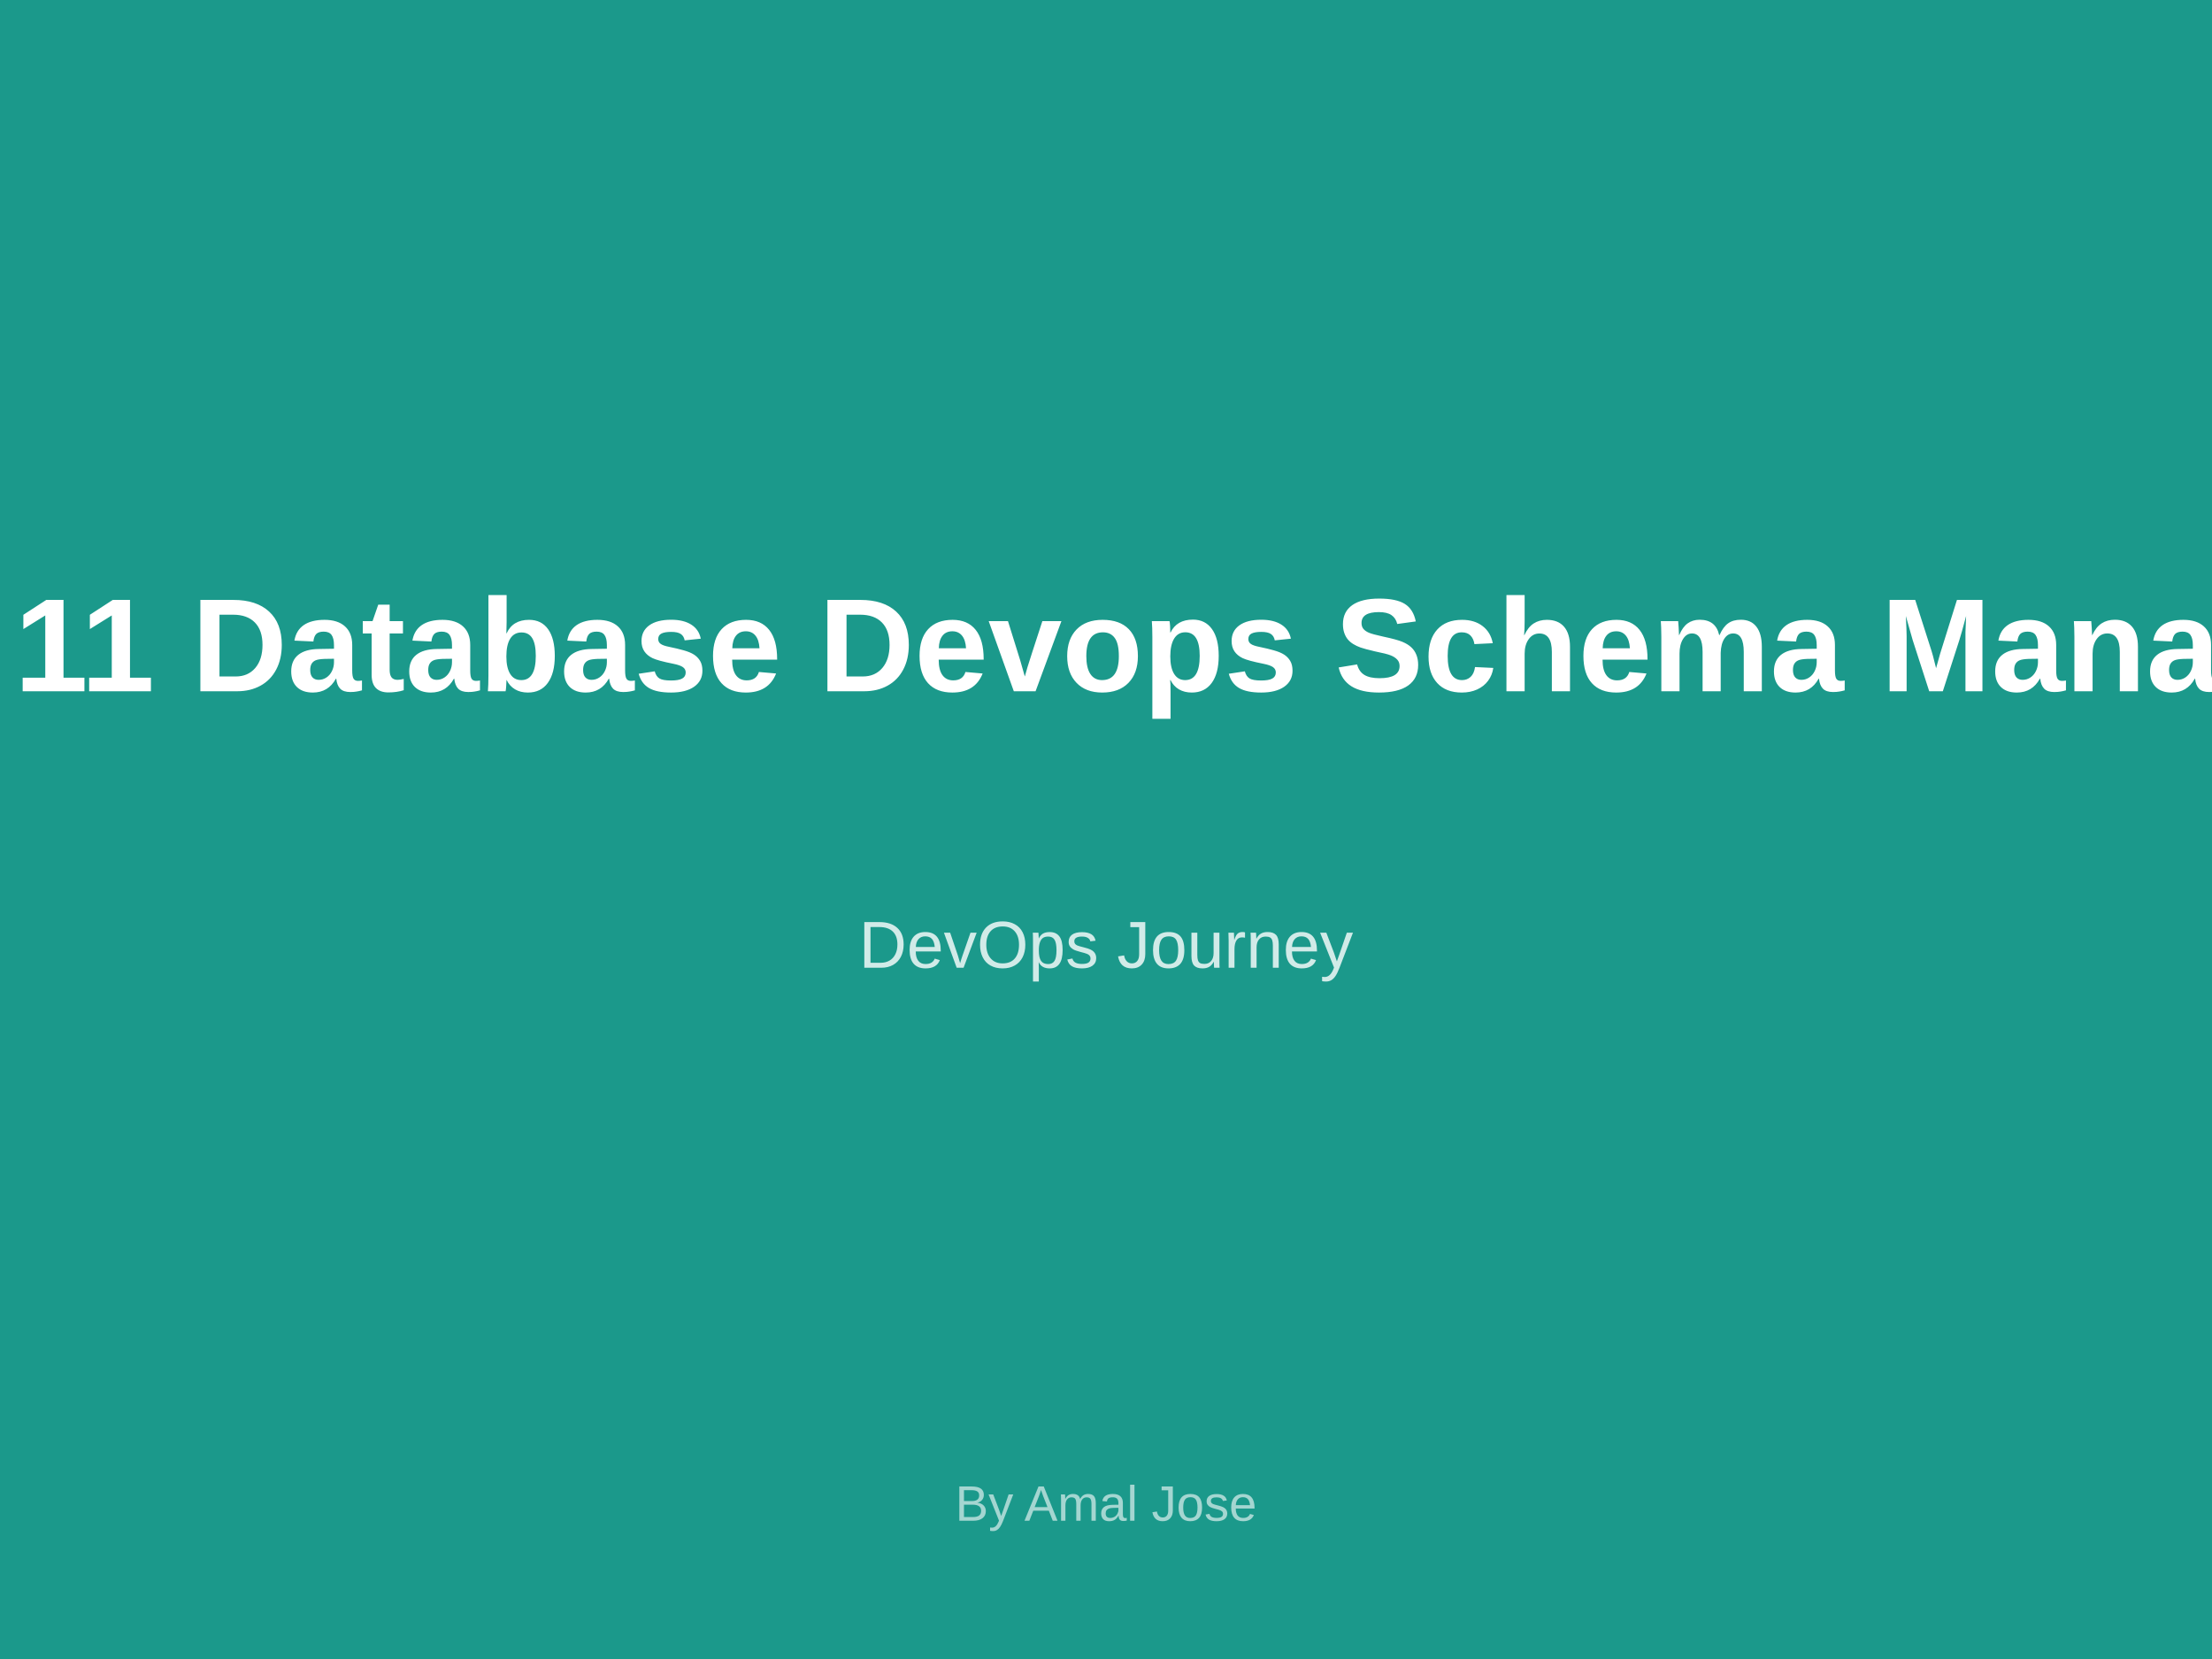
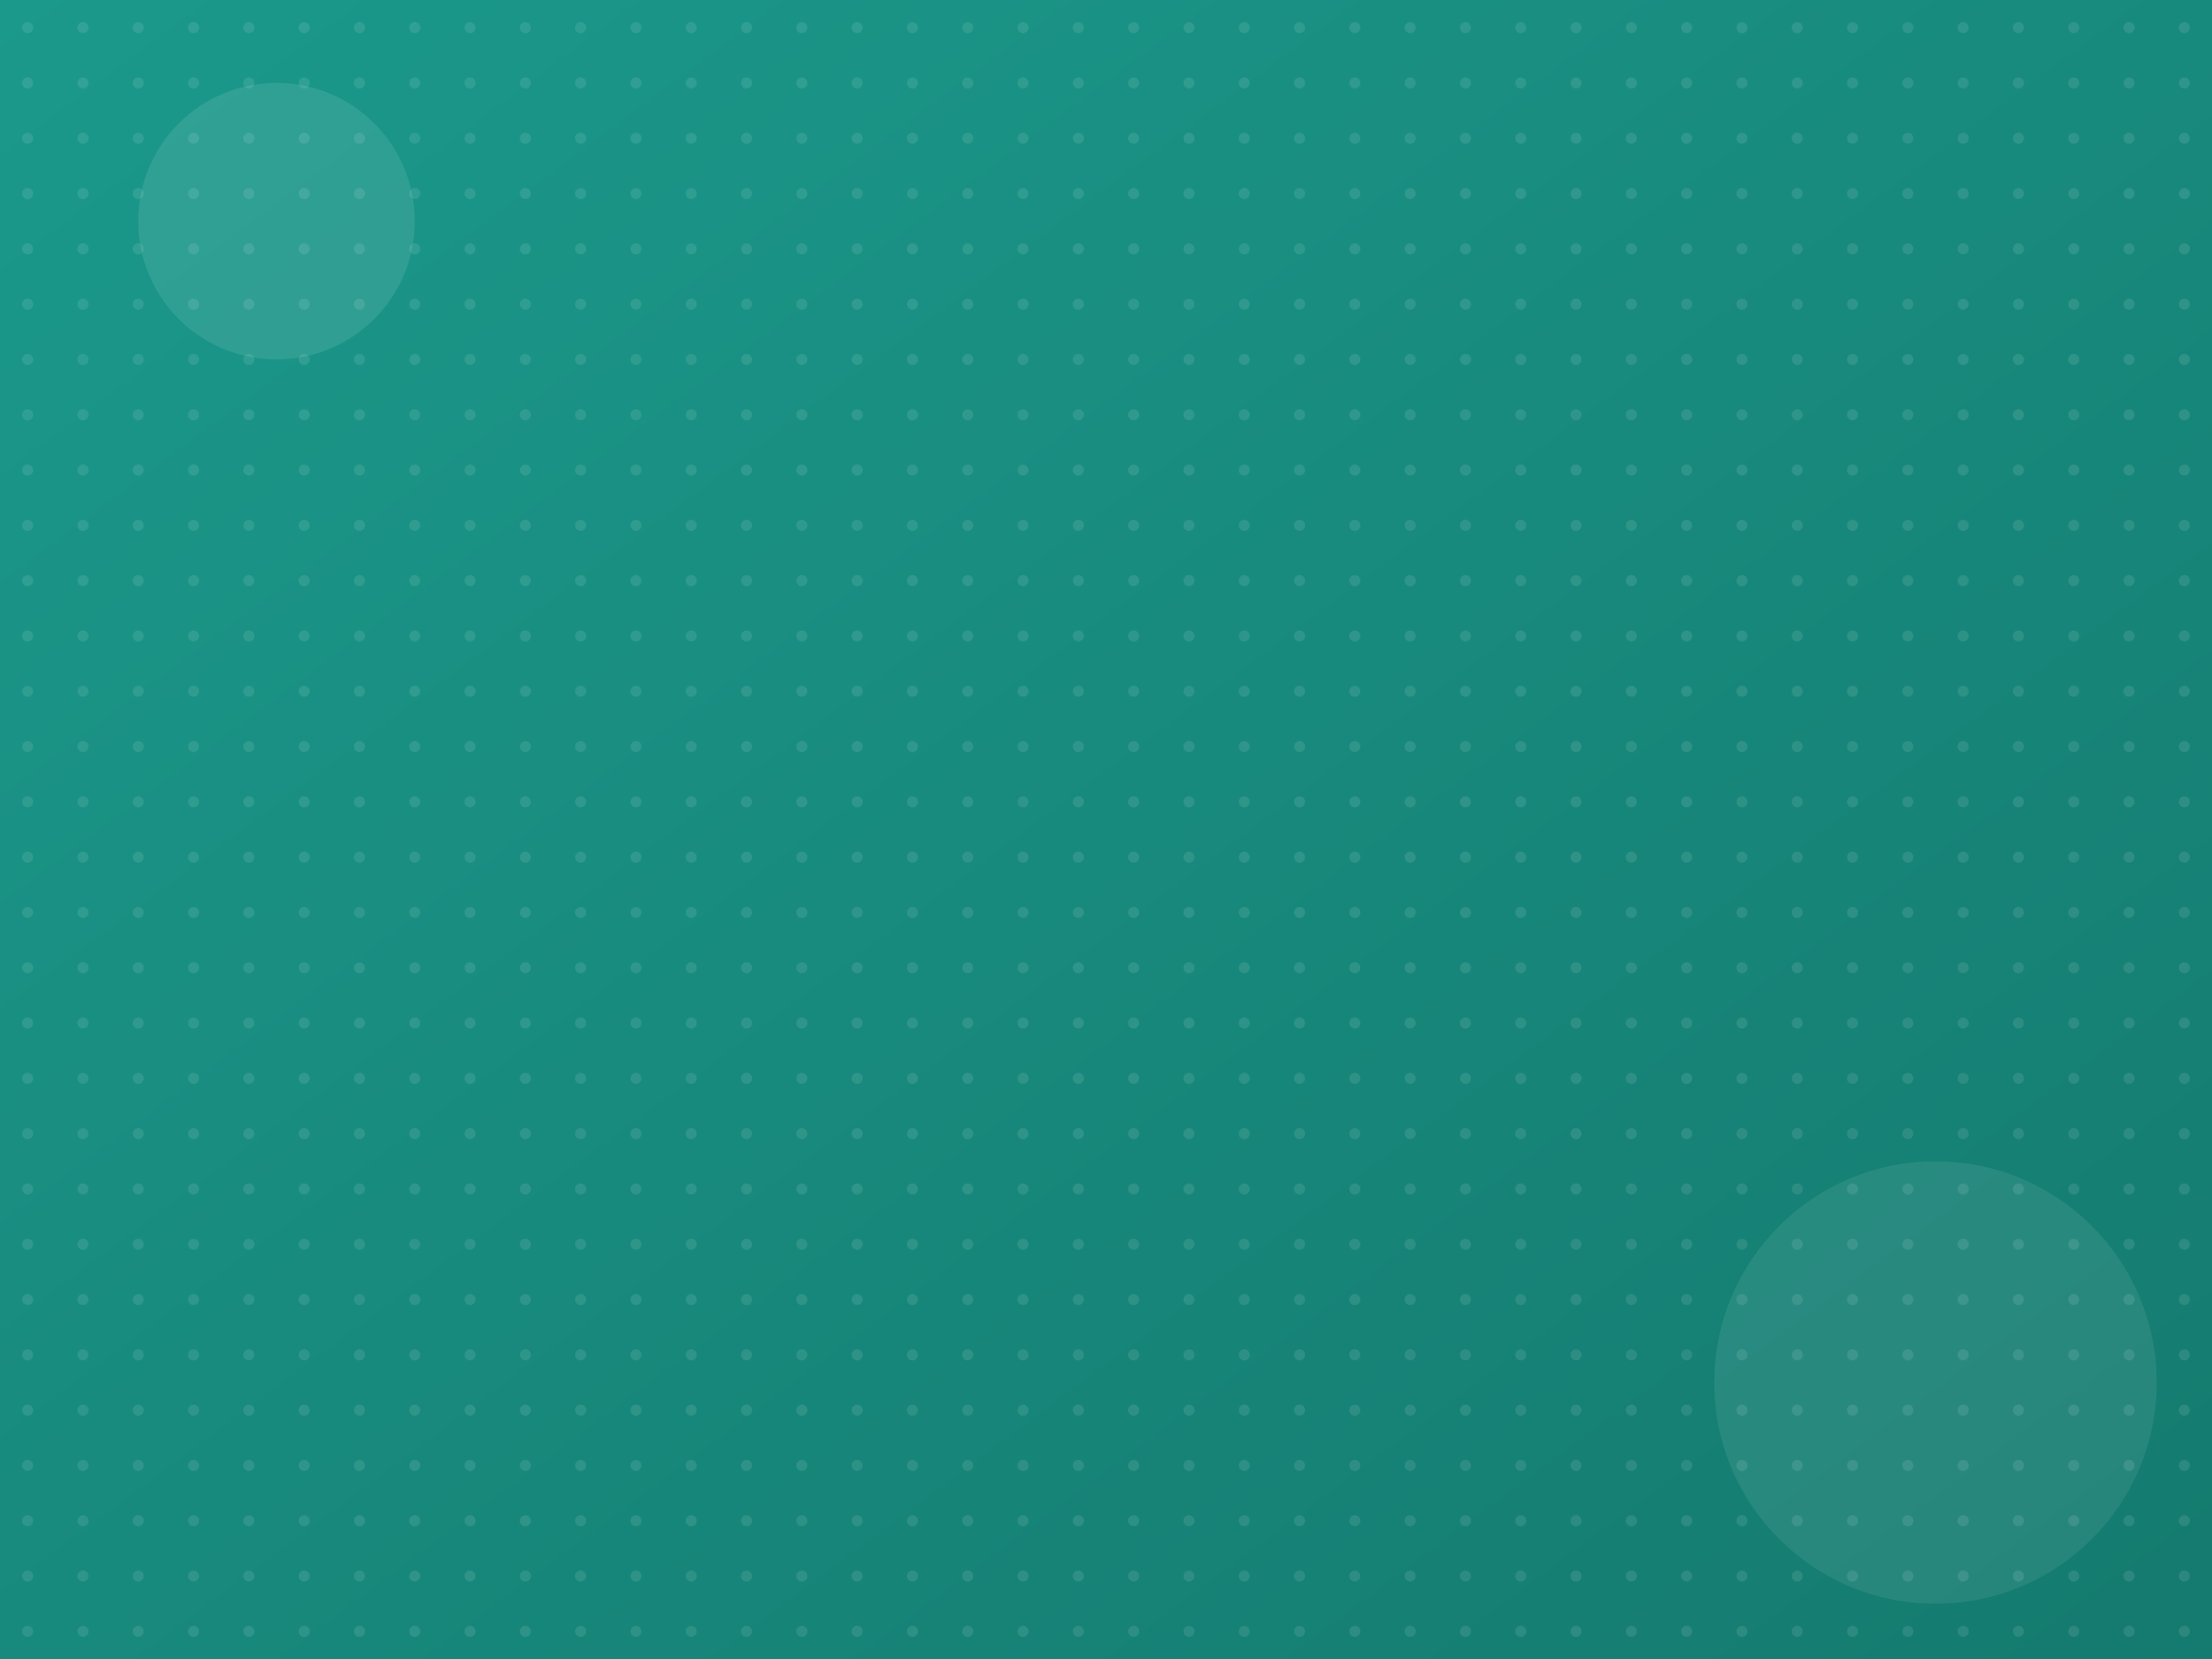
<svg xmlns="http://www.w3.org/2000/svg" width="800" height="600">
-   <rect width="800" height="600" fill="#1B998B" />
-   <text x="400" y="250" font-size="48" font-family="Arial, sans-serif" font-weight="bold" text-anchor="middle" fill="white">
-     11 11 Database Devops Schema Manage
-   </text>
-   <text x="400" y="350" font-size="24" font-family="Arial, sans-serif" text-anchor="middle" fill="rgba(255,255,255,0.8)">
-     DevOps Journey
-   </text>
-   <text x="400" y="550" font-size="18" font-family="Arial, sans-serif" text-anchor="middle" fill="rgba(255,255,255,0.6)">
-     By Amal Jose
-   </text>
+   <defs>
+     <linearGradient id="grad" x1="0%" y1="0%" x2="100%" y2="100%">
+       <stop offset="0%" style="stop-color:#1B998B;stop-opacity:1" />
+       <stop offset="100%" style="stop-color:#157a6f;stop-opacity:1" />
+     </linearGradient>
+     <pattern id="dots" x="20" y="20" width="20" height="20" patternUnits="userSpaceOnUse">
+       <circle cx="10" cy="10" r="2" fill="rgba(255,255,255,0.1)" />
+     </pattern>
+   </defs>
+   <rect width="800" height="600" fill="url(#grad)" />
+   <rect width="800" height="600" fill="url(#dots)" />
+   <circle cx="100" cy="80" r="50" fill="rgba(255,255,255,0.1)" />
+   <circle cx="700" cy="500" r="80" fill="rgba(255,255,255,0.08)" />
</svg>
